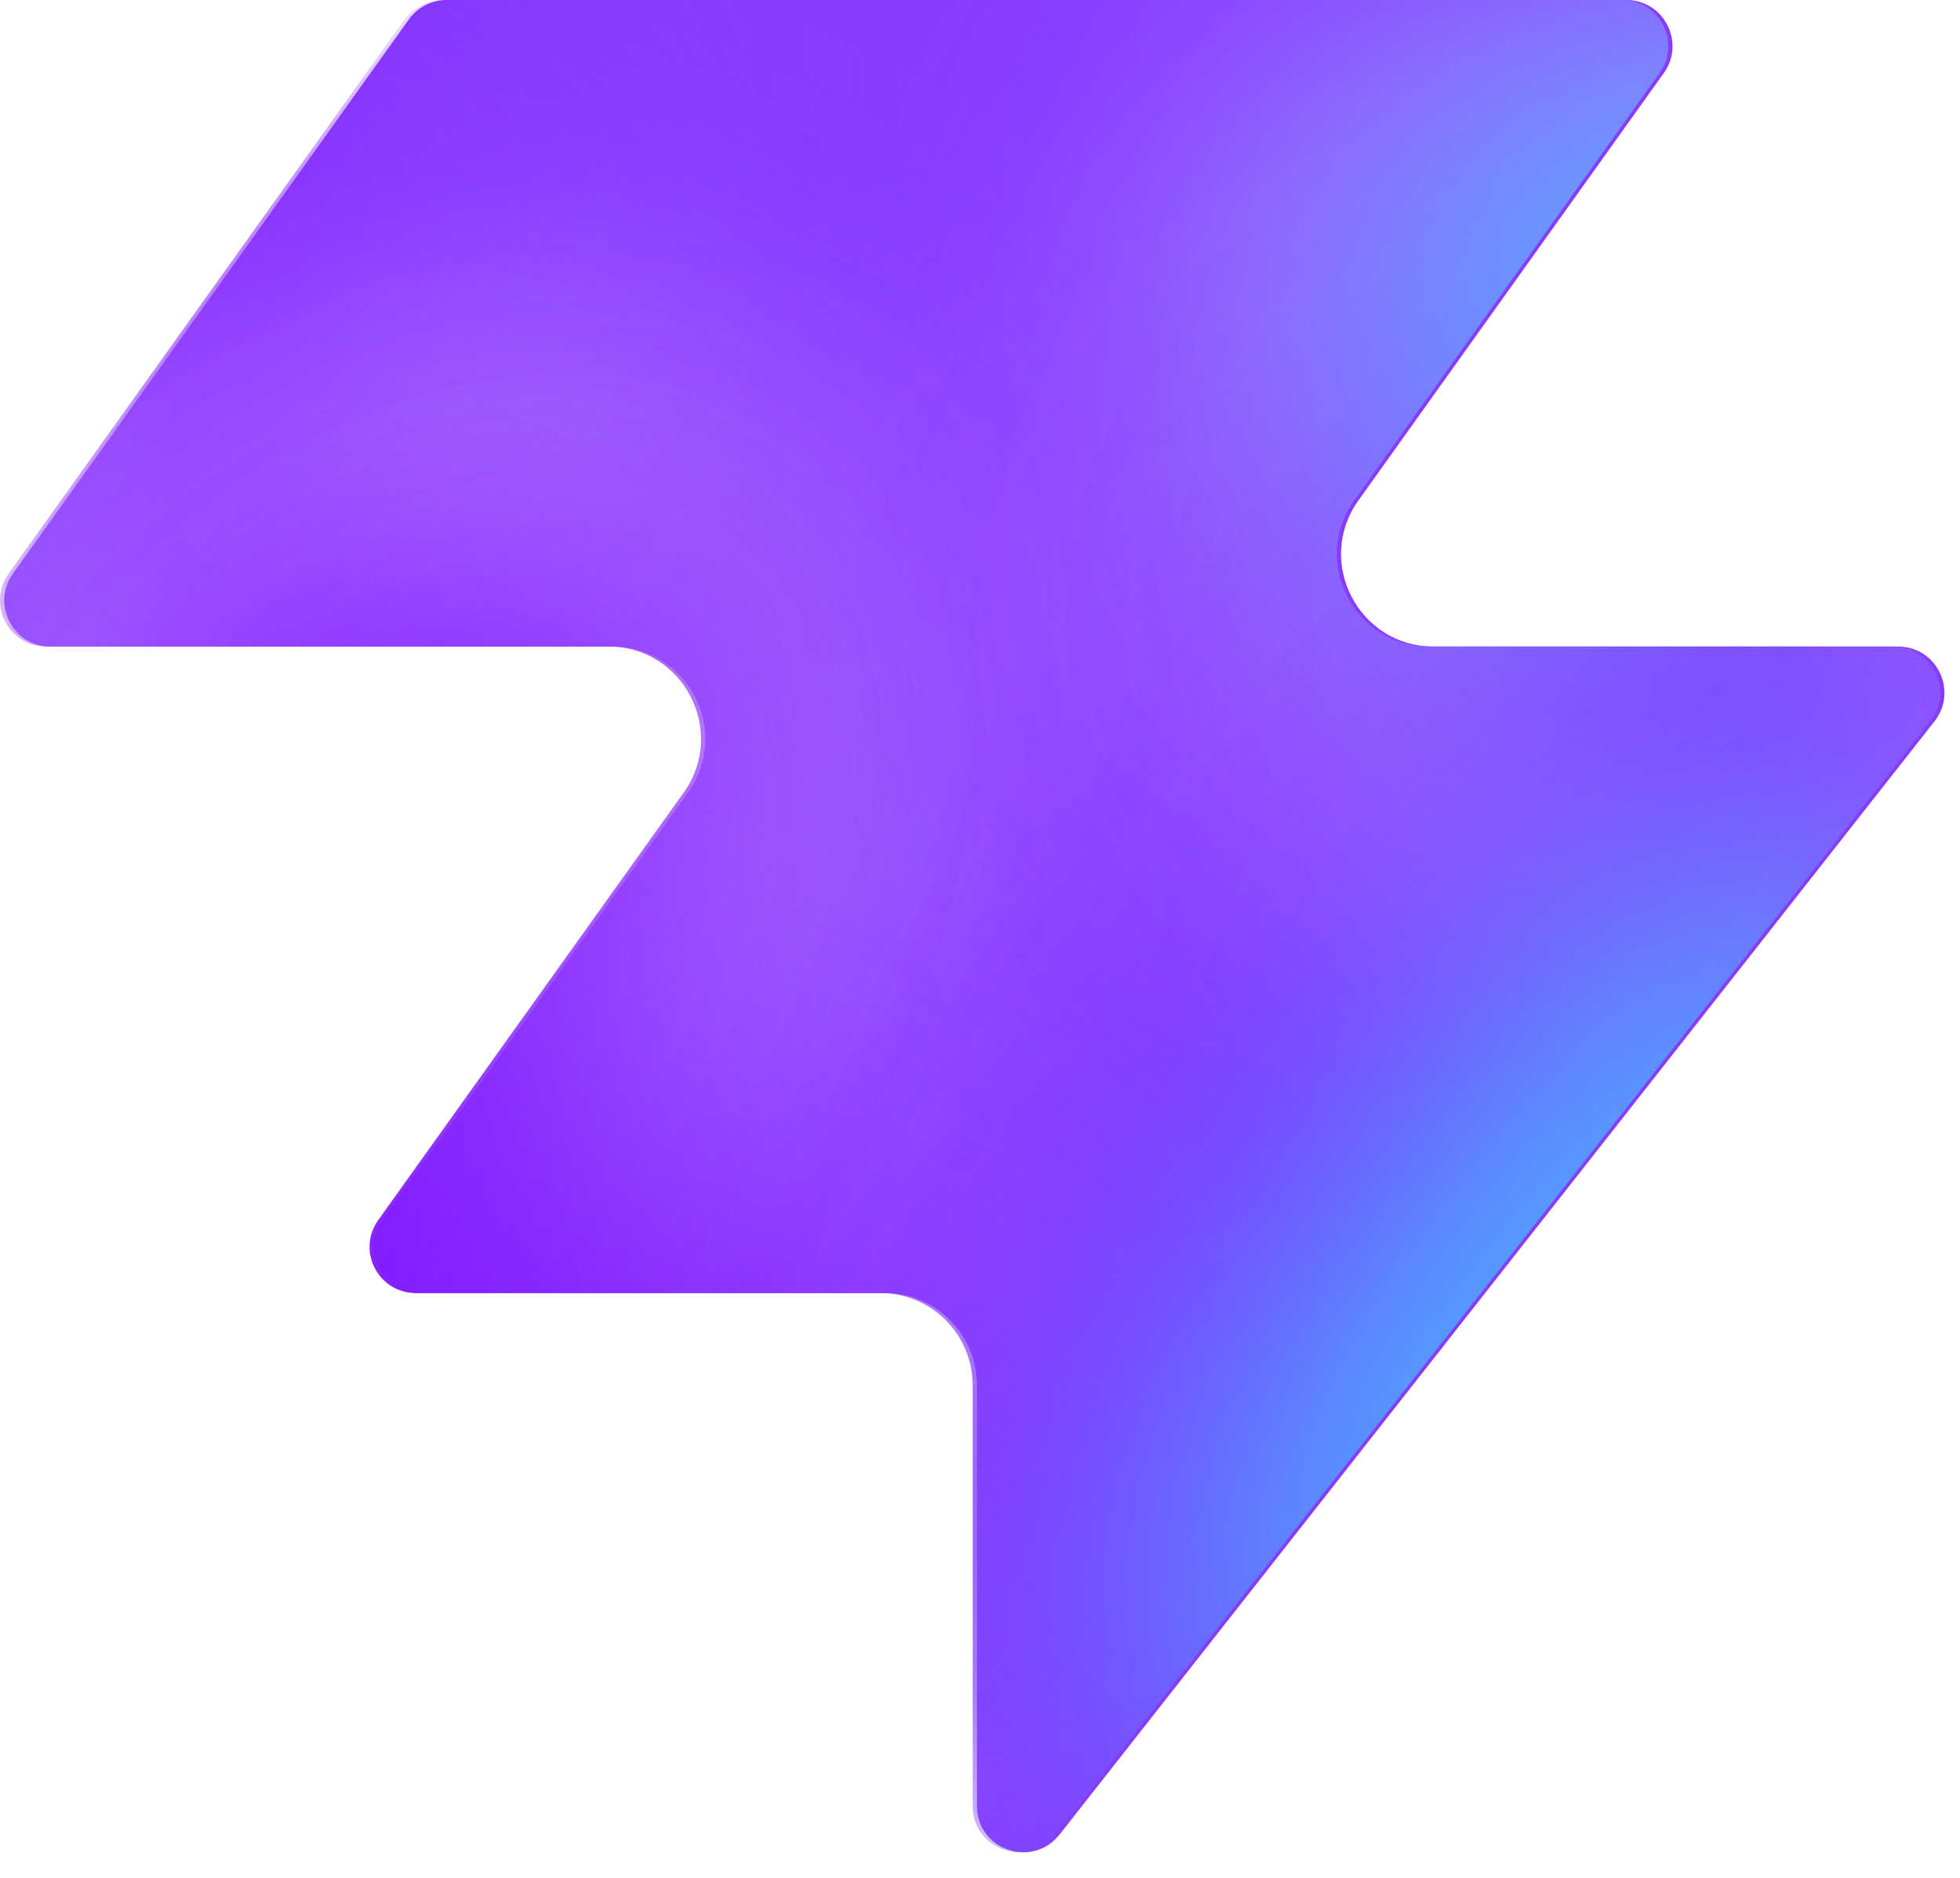
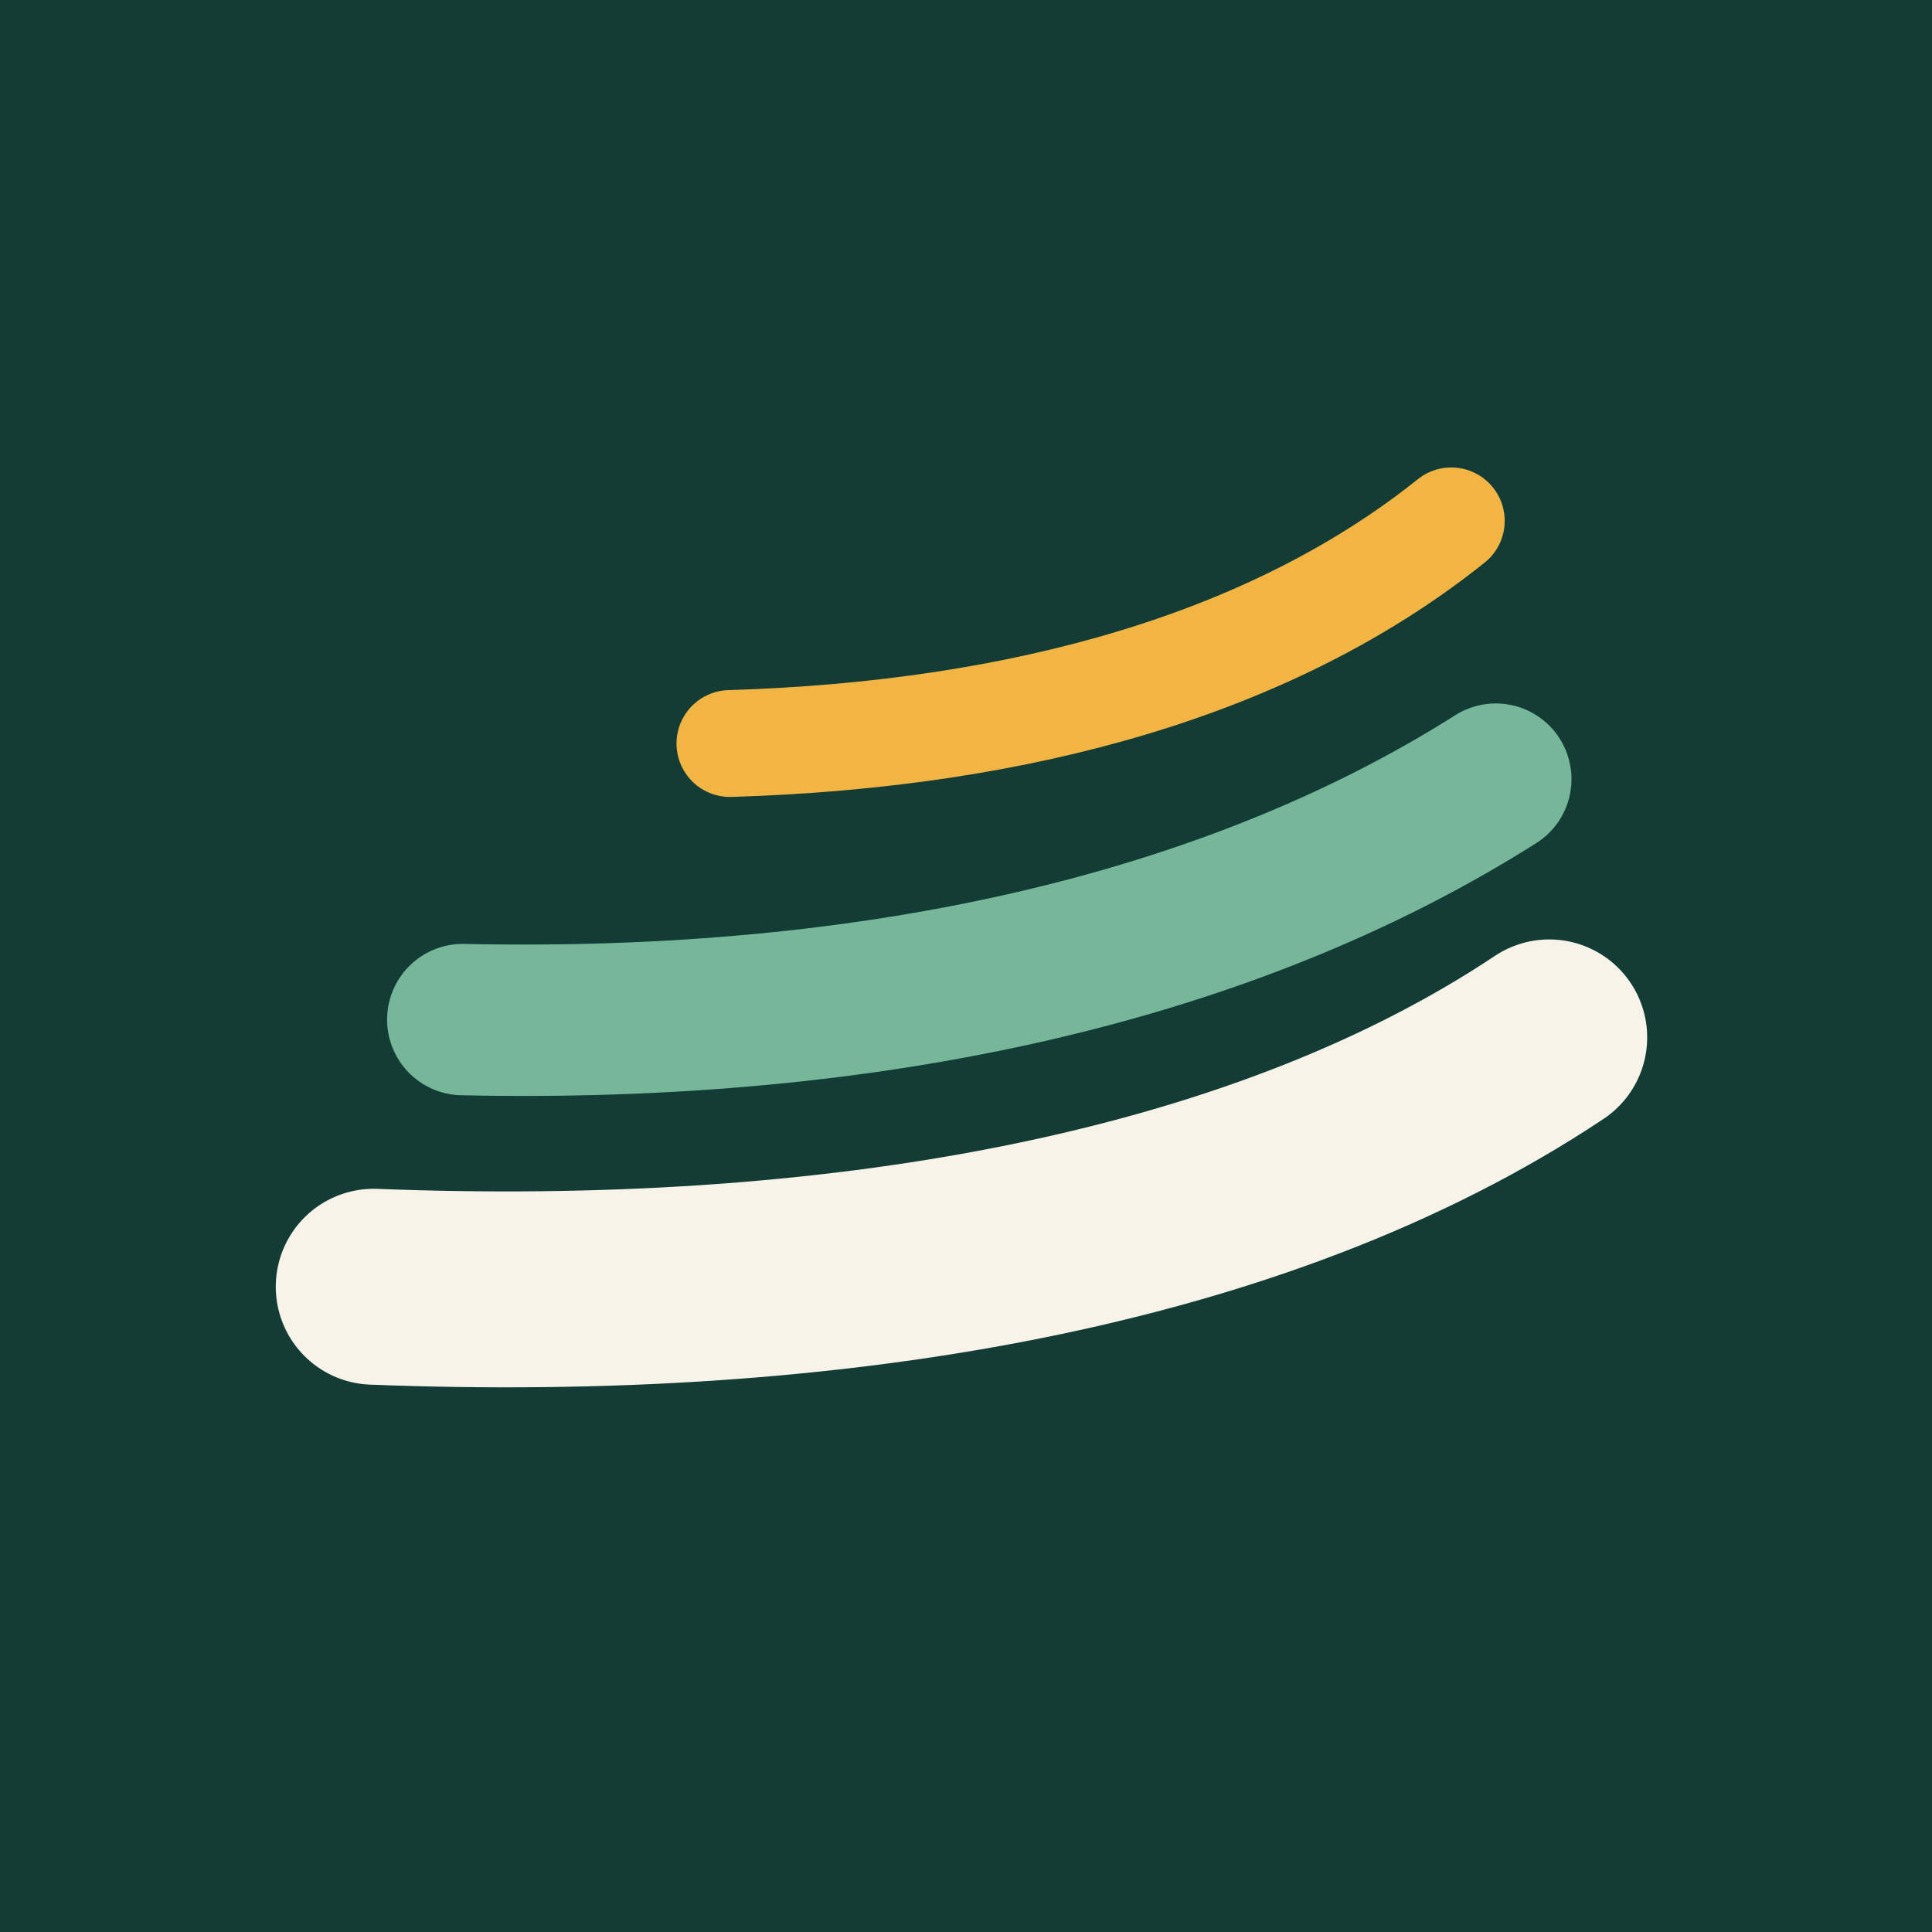
- <svg xmlns="http://www.w3.org/2000/svg" width="48" height="46" fill="none" viewBox="0 0 48 46">
-   <path fill="#863bff" d="M25.946 44.938c-.664.845-2.021.375-2.021-.698V33.937a2.26 2.26 0 0 0-2.262-2.262H10.287c-.92 0-1.456-1.04-.92-1.788l7.48-10.471c1.07-1.497 0-3.578-1.842-3.578H1.237c-.92 0-1.456-1.04-.92-1.788L10.013.474c.214-.297.556-.474.92-.474h28.894c.92 0 1.456 1.04.92 1.788l-7.48 10.471c-1.07 1.498 0 3.579 1.842 3.579h11.377c.943 0 1.473 1.088.89 1.83L25.947 44.94z" style="fill:#863bff;fill:color(display-p3 .525 .23 1);fill-opacity:1" />
-   <mask id="a" width="48" height="46" x="0" y="0" maskUnits="userSpaceOnUse" style="mask-type:alpha">
-     <path fill="#000" d="M25.842 44.938c-.664.844-2.021.375-2.021-.698V33.937a2.26 2.26 0 0 0-2.262-2.262H10.183c-.92 0-1.456-1.04-.92-1.788l7.48-10.471c1.07-1.498 0-3.579-1.842-3.579H1.133c-.92 0-1.456-1.04-.92-1.787L9.91.473c.214-.297.556-.474.92-.474h28.894c.92 0 1.456 1.04.92 1.788l-7.48 10.471c-1.07 1.498 0 3.578 1.842 3.578h11.377c.943 0 1.473 1.088.89 1.832L25.843 44.94z" style="fill:#000;fill-opacity:1" />
-   </mask>
-   <g mask="url(#a)">
-     <g filter="url(#b)">
-       <ellipse cx="5.508" cy="14.704" fill="#ede6ff" rx="5.508" ry="14.704" style="fill:#ede6ff;fill:color(display-p3 .927 .903 1);fill-opacity:1" transform="matrix(.00324 1 1 -.00324 -4.47 31.516)" />
-     </g>
-     <g filter="url(#c)">
-       <ellipse cx="10.399" cy="29.851" fill="#ede6ff" rx="10.399" ry="29.851" style="fill:#ede6ff;fill:color(display-p3 .927 .903 1);fill-opacity:1" transform="matrix(.00324 1 1 -.00324 -39.328 7.883)" />
-     </g>
-     <g filter="url(#d)">
-       <ellipse cx="5.508" cy="30.487" fill="#7e14ff" rx="5.508" ry="30.487" style="fill:#7e14ff;fill:color(display-p3 .492 .077 1);fill-opacity:1" transform="rotate(89.814 -25.913 -14.639)scale(1 -1)" />
-     </g>
-     <g filter="url(#e)">
-       <ellipse cx="5.508" cy="30.599" fill="#7e14ff" rx="5.508" ry="30.599" style="fill:#7e14ff;fill:color(display-p3 .492 .077 1);fill-opacity:1" transform="rotate(89.814 -32.644 -3.334)scale(1 -1)" />
-     </g>
-     <g filter="url(#f)">
-       <ellipse cx="5.508" cy="30.599" fill="#7e14ff" rx="5.508" ry="30.599" style="fill:#7e14ff;fill:color(display-p3 .492 .077 1);fill-opacity:1" transform="matrix(.00324 1 1 -.00324 -34.34 30.47)" />
-     </g>
-     <g filter="url(#g)">
-       <ellipse cx="14.072" cy="22.078" fill="#ede6ff" rx="14.072" ry="22.078" style="fill:#ede6ff;fill:color(display-p3 .927 .903 1);fill-opacity:1" transform="rotate(93.35 24.506 48.493)scale(-1 1)" />
-     </g>
-     <g filter="url(#h)">
-       <ellipse cx="3.47" cy="21.501" fill="#7e14ff" rx="3.47" ry="21.501" style="fill:#7e14ff;fill:color(display-p3 .492 .077 1);fill-opacity:1" transform="rotate(89.009 28.708 47.59)scale(-1 1)" />
-     </g>
-     <g filter="url(#i)">
-       <ellipse cx="3.47" cy="21.501" fill="#7e14ff" rx="3.47" ry="21.501" style="fill:#7e14ff;fill:color(display-p3 .492 .077 1);fill-opacity:1" transform="rotate(89.009 28.708 47.59)scale(-1 1)" />
-     </g>
-     <g filter="url(#j)">
-       <ellipse cx=".387" cy="8.972" fill="#7e14ff" rx="4.407" ry="29.108" style="fill:#7e14ff;fill:color(display-p3 .492 .077 1);fill-opacity:1" transform="rotate(39.51 .387 8.972)" />
-     </g>
-     <g filter="url(#k)">
-       <ellipse cx="47.523" cy="-6.092" fill="#7e14ff" rx="4.407" ry="29.108" style="fill:#7e14ff;fill:color(display-p3 .492 .077 1);fill-opacity:1" transform="rotate(37.892 47.523 -6.092)" />
-     </g>
-     <g filter="url(#l)">
-       <ellipse cx="41.412" cy="6.333" fill="#47bfff" rx="5.971" ry="9.665" style="fill:#47bfff;fill:color(display-p3 .28 .748 1);fill-opacity:1" transform="rotate(37.892 41.412 6.333)" />
-     </g>
-     <g filter="url(#m)">
-       <ellipse cx="-1.879" cy="38.332" fill="#7e14ff" rx="4.407" ry="29.108" style="fill:#7e14ff;fill:color(display-p3 .492 .077 1);fill-opacity:1" transform="rotate(37.892 -1.88 38.332)" />
-     </g>
-     <g filter="url(#n)">
-       <ellipse cx="-1.879" cy="38.332" fill="#7e14ff" rx="4.407" ry="29.108" style="fill:#7e14ff;fill:color(display-p3 .492 .077 1);fill-opacity:1" transform="rotate(37.892 -1.88 38.332)" />
-     </g>
-     <g filter="url(#o)">
-       <ellipse cx="35.651" cy="29.907" fill="#7e14ff" rx="4.407" ry="29.108" style="fill:#7e14ff;fill:color(display-p3 .492 .077 1);fill-opacity:1" transform="rotate(37.892 35.651 29.907)" />
-     </g>
-     <g filter="url(#p)">
-       <ellipse cx="38.418" cy="32.4" fill="#47bfff" rx="5.971" ry="15.297" style="fill:#47bfff;fill:color(display-p3 .28 .748 1);fill-opacity:1" transform="rotate(37.892 38.418 32.4)" />
-     </g>
+ <svg xmlns="http://www.w3.org/2000/svg" viewBox="0 0 512 512" role="img" aria-labelledby="title desc">
+   <rect width="512" height="512" fill="#123C35" />
+   <g transform="translate(66 105) scale(2.36)">
+     <path d="M14 100C65 102 113 94 146 72" fill="none" stroke="#F8F3E8" stroke-linecap="round" stroke-width="22" />
+     <path d="M24 70C70 71 110 62 140 43" fill="none" stroke="#75B798" stroke-linecap="round" stroke-width="17" />
+     <path d="M54 39C87 38 115 30 135 14" fill="none" stroke="#F2B544" stroke-linecap="round" stroke-width="12" />
  </g>
-   <defs>
-     <filter id="b" width="60.045" height="41.654" x="-19.77" y="16.149" color-interpolation-filters="sRGB" filterUnits="userSpaceOnUse">
-       <feFlood flood-opacity="0" result="BackgroundImageFix" />
-       <feBlend in="SourceGraphic" in2="BackgroundImageFix" result="shape" />
-       <feGaussianBlur result="effect1_foregroundBlur_2002_17158" stdDeviation="7.659" />
-     </filter>
-     <filter id="c" width="90.34" height="51.437" x="-54.613" y="-7.533" color-interpolation-filters="sRGB" filterUnits="userSpaceOnUse">
-       <feFlood flood-opacity="0" result="BackgroundImageFix" />
-       <feBlend in="SourceGraphic" in2="BackgroundImageFix" result="shape" />
-       <feGaussianBlur result="effect1_foregroundBlur_2002_17158" stdDeviation="7.659" />
-     </filter>
-     <filter id="d" width="79.355" height="29.4" x="-49.64" y="2.03" color-interpolation-filters="sRGB" filterUnits="userSpaceOnUse">
-       <feFlood flood-opacity="0" result="BackgroundImageFix" />
-       <feBlend in="SourceGraphic" in2="BackgroundImageFix" result="shape" />
-       <feGaussianBlur result="effect1_foregroundBlur_2002_17158" stdDeviation="4.596" />
-     </filter>
-     <filter id="e" width="79.579" height="29.4" x="-45.045" y="20.029" color-interpolation-filters="sRGB" filterUnits="userSpaceOnUse">
-       <feFlood flood-opacity="0" result="BackgroundImageFix" />
-       <feBlend in="SourceGraphic" in2="BackgroundImageFix" result="shape" />
-       <feGaussianBlur result="effect1_foregroundBlur_2002_17158" stdDeviation="4.596" />
-     </filter>
-     <filter id="f" width="79.579" height="29.4" x="-43.513" y="21.178" color-interpolation-filters="sRGB" filterUnits="userSpaceOnUse">
-       <feFlood flood-opacity="0" result="BackgroundImageFix" />
-       <feBlend in="SourceGraphic" in2="BackgroundImageFix" result="shape" />
-       <feGaussianBlur result="effect1_foregroundBlur_2002_17158" stdDeviation="4.596" />
-     </filter>
-     <filter id="g" width="74.749" height="58.852" x="15.756" y="-17.901" color-interpolation-filters="sRGB" filterUnits="userSpaceOnUse">
-       <feFlood flood-opacity="0" result="BackgroundImageFix" />
-       <feBlend in="SourceGraphic" in2="BackgroundImageFix" result="shape" />
-       <feGaussianBlur result="effect1_foregroundBlur_2002_17158" stdDeviation="7.659" />
-     </filter>
-     <filter id="h" width="61.377" height="25.362" x="23.548" y="2.284" color-interpolation-filters="sRGB" filterUnits="userSpaceOnUse">
-       <feFlood flood-opacity="0" result="BackgroundImageFix" />
-       <feBlend in="SourceGraphic" in2="BackgroundImageFix" result="shape" />
-       <feGaussianBlur result="effect1_foregroundBlur_2002_17158" stdDeviation="4.596" />
-     </filter>
-     <filter id="i" width="61.377" height="25.362" x="23.548" y="2.284" color-interpolation-filters="sRGB" filterUnits="userSpaceOnUse">
-       <feFlood flood-opacity="0" result="BackgroundImageFix" />
-       <feBlend in="SourceGraphic" in2="BackgroundImageFix" result="shape" />
-       <feGaussianBlur result="effect1_foregroundBlur_2002_17158" stdDeviation="4.596" />
-     </filter>
-     <filter id="j" width="56.045" height="63.649" x="-27.636" y="-22.853" color-interpolation-filters="sRGB" filterUnits="userSpaceOnUse">
-       <feFlood flood-opacity="0" result="BackgroundImageFix" />
-       <feBlend in="SourceGraphic" in2="BackgroundImageFix" result="shape" />
-       <feGaussianBlur result="effect1_foregroundBlur_2002_17158" stdDeviation="4.596" />
-     </filter>
-     <filter id="k" width="54.814" height="64.646" x="20.116" y="-38.415" color-interpolation-filters="sRGB" filterUnits="userSpaceOnUse">
-       <feFlood flood-opacity="0" result="BackgroundImageFix" />
-       <feBlend in="SourceGraphic" in2="BackgroundImageFix" result="shape" />
-       <feGaussianBlur result="effect1_foregroundBlur_2002_17158" stdDeviation="4.596" />
-     </filter>
-     <filter id="l" width="33.541" height="35.313" x="24.641" y="-11.323" color-interpolation-filters="sRGB" filterUnits="userSpaceOnUse">
-       <feFlood flood-opacity="0" result="BackgroundImageFix" />
-       <feBlend in="SourceGraphic" in2="BackgroundImageFix" result="shape" />
-       <feGaussianBlur result="effect1_foregroundBlur_2002_17158" stdDeviation="4.596" />
-     </filter>
-     <filter id="m" width="54.814" height="64.646" x="-29.286" y="6.009" color-interpolation-filters="sRGB" filterUnits="userSpaceOnUse">
-       <feFlood flood-opacity="0" result="BackgroundImageFix" />
-       <feBlend in="SourceGraphic" in2="BackgroundImageFix" result="shape" />
-       <feGaussianBlur result="effect1_foregroundBlur_2002_17158" stdDeviation="4.596" />
-     </filter>
-     <filter id="n" width="54.814" height="64.646" x="-29.286" y="6.009" color-interpolation-filters="sRGB" filterUnits="userSpaceOnUse">
-       <feFlood flood-opacity="0" result="BackgroundImageFix" />
-       <feBlend in="SourceGraphic" in2="BackgroundImageFix" result="shape" />
-       <feGaussianBlur result="effect1_foregroundBlur_2002_17158" stdDeviation="4.596" />
-     </filter>
-     <filter id="o" width="54.814" height="64.646" x="8.244" y="-2.416" color-interpolation-filters="sRGB" filterUnits="userSpaceOnUse">
-       <feFlood flood-opacity="0" result="BackgroundImageFix" />
-       <feBlend in="SourceGraphic" in2="BackgroundImageFix" result="shape" />
-       <feGaussianBlur result="effect1_foregroundBlur_2002_17158" stdDeviation="4.596" />
-     </filter>
-     <filter id="p" width="39.409" height="43.623" x="18.713" y="10.588" color-interpolation-filters="sRGB" filterUnits="userSpaceOnUse">
-       <feFlood flood-opacity="0" result="BackgroundImageFix" />
-       <feBlend in="SourceGraphic" in2="BackgroundImageFix" result="shape" />
-       <feGaussianBlur result="effect1_foregroundBlur_2002_17158" stdDeviation="4.596" />
-     </filter>
-   </defs>
</svg>
